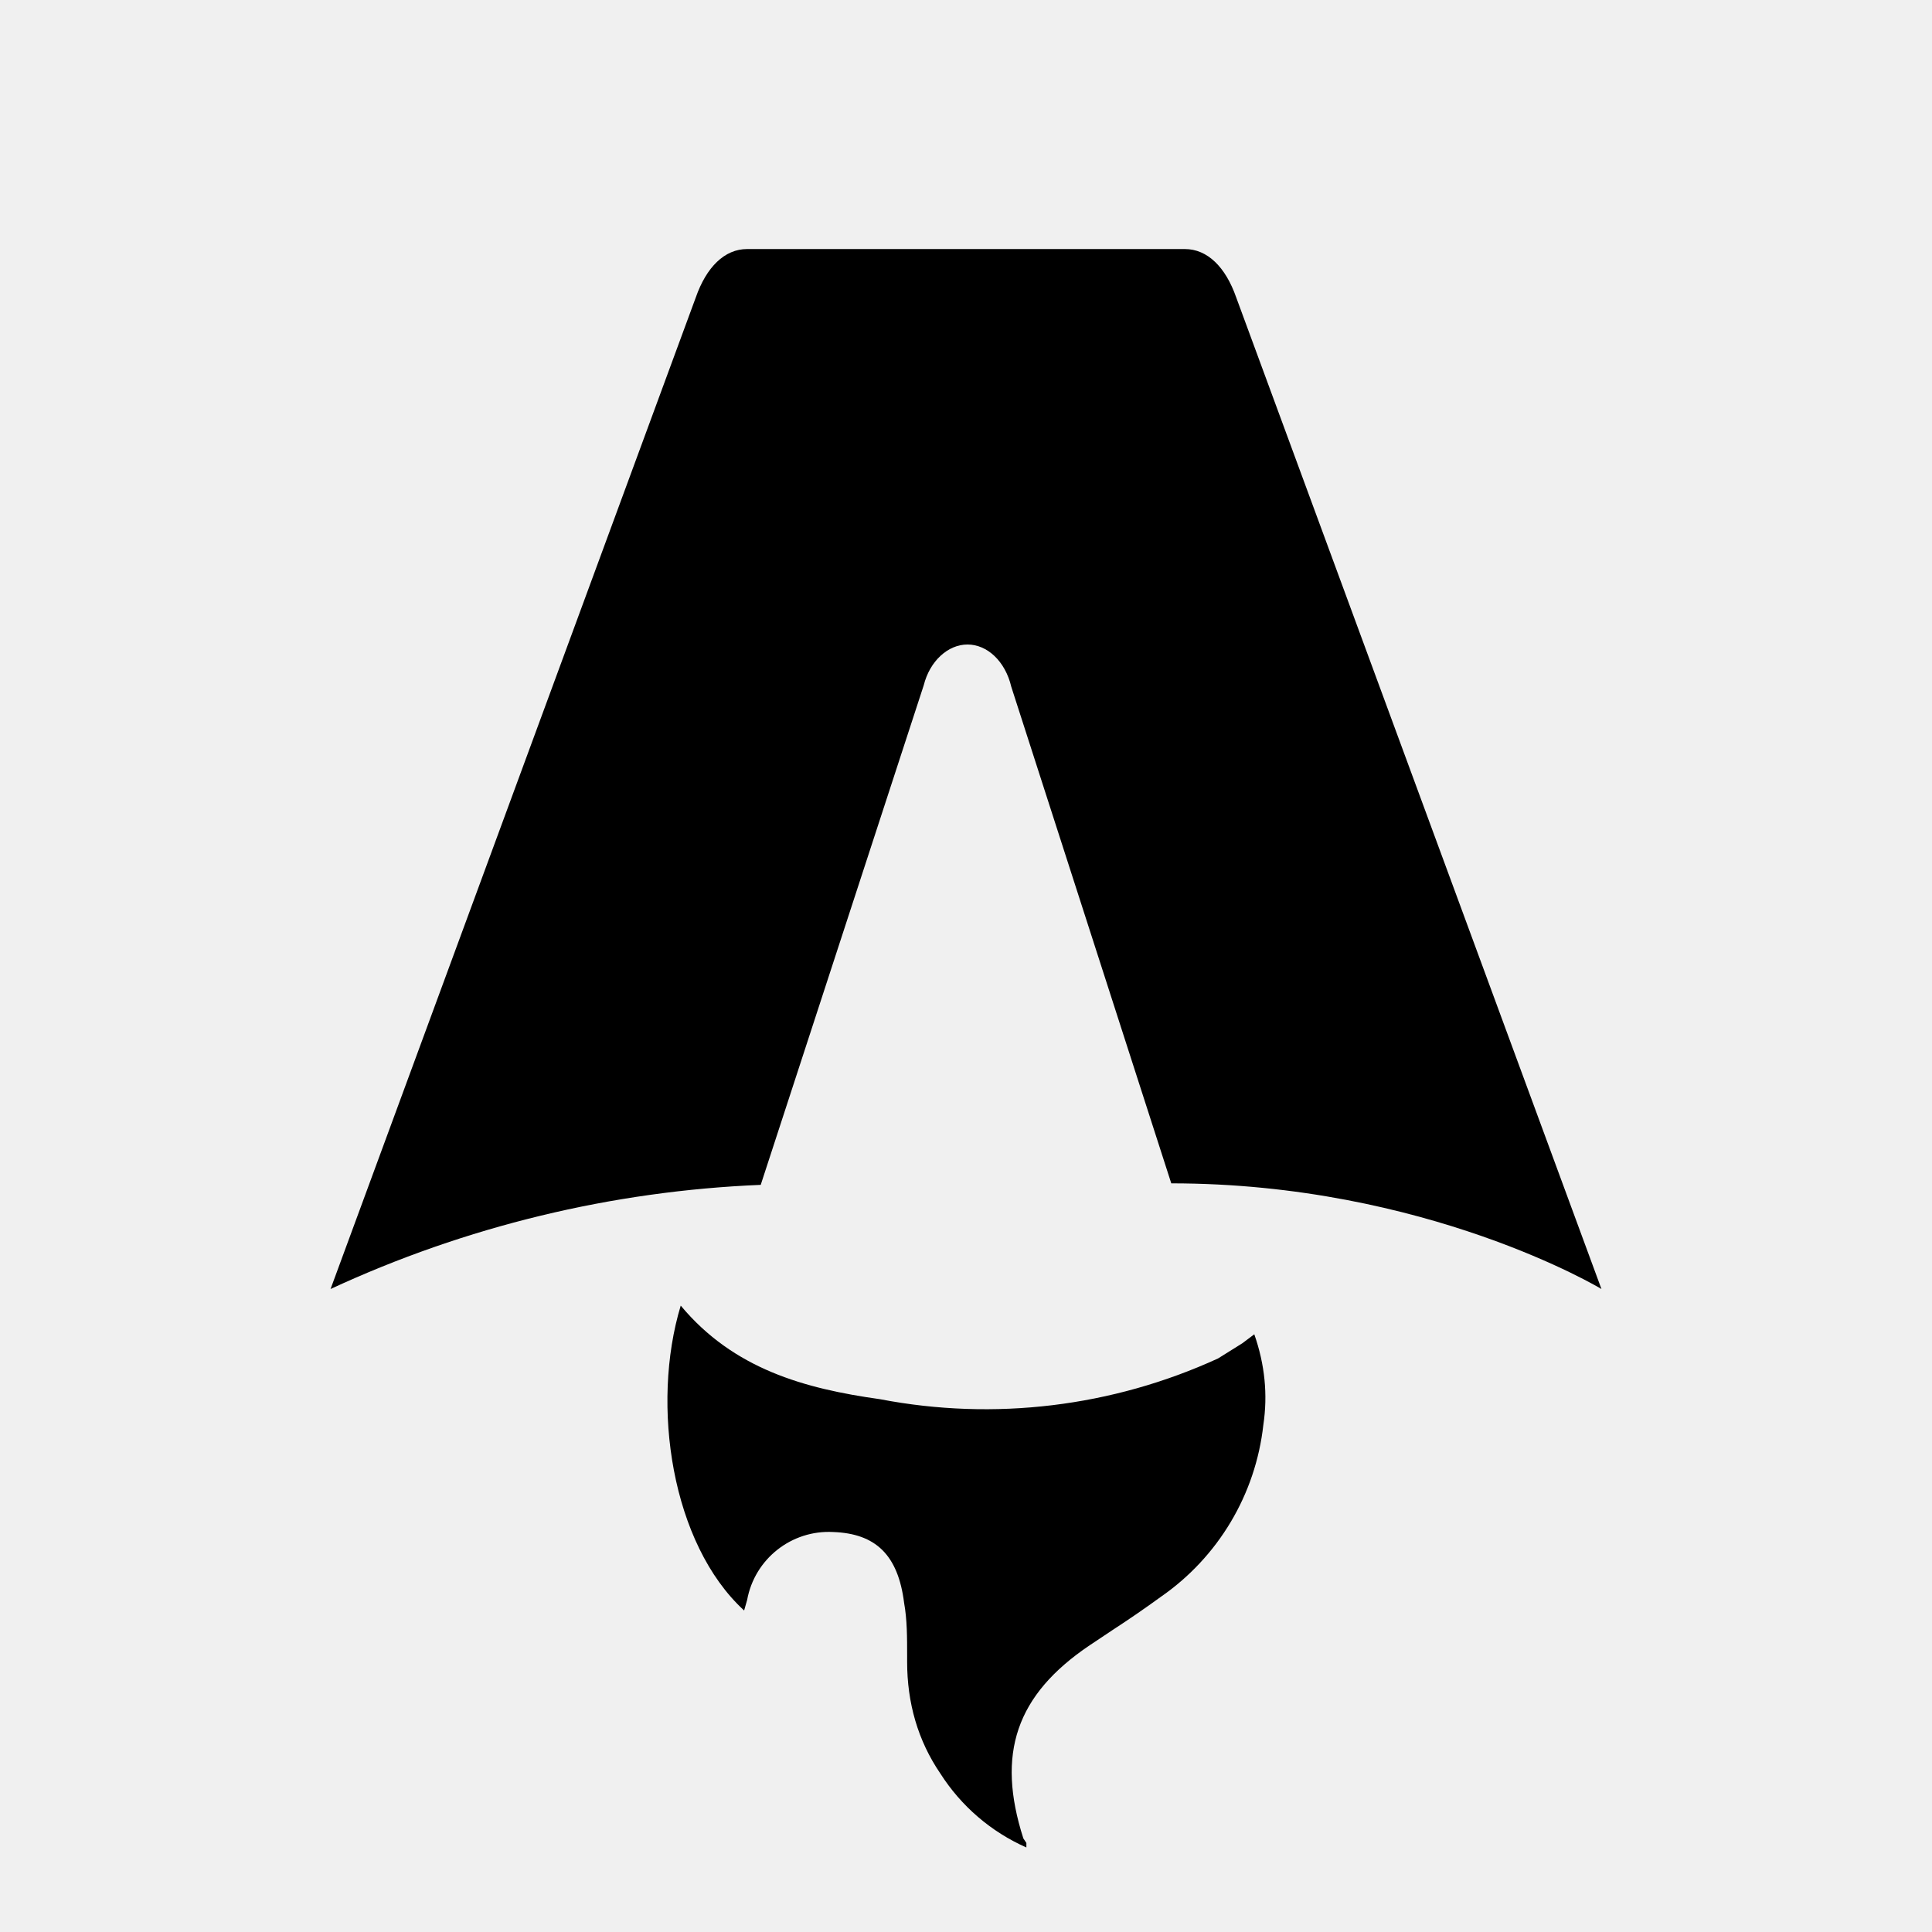
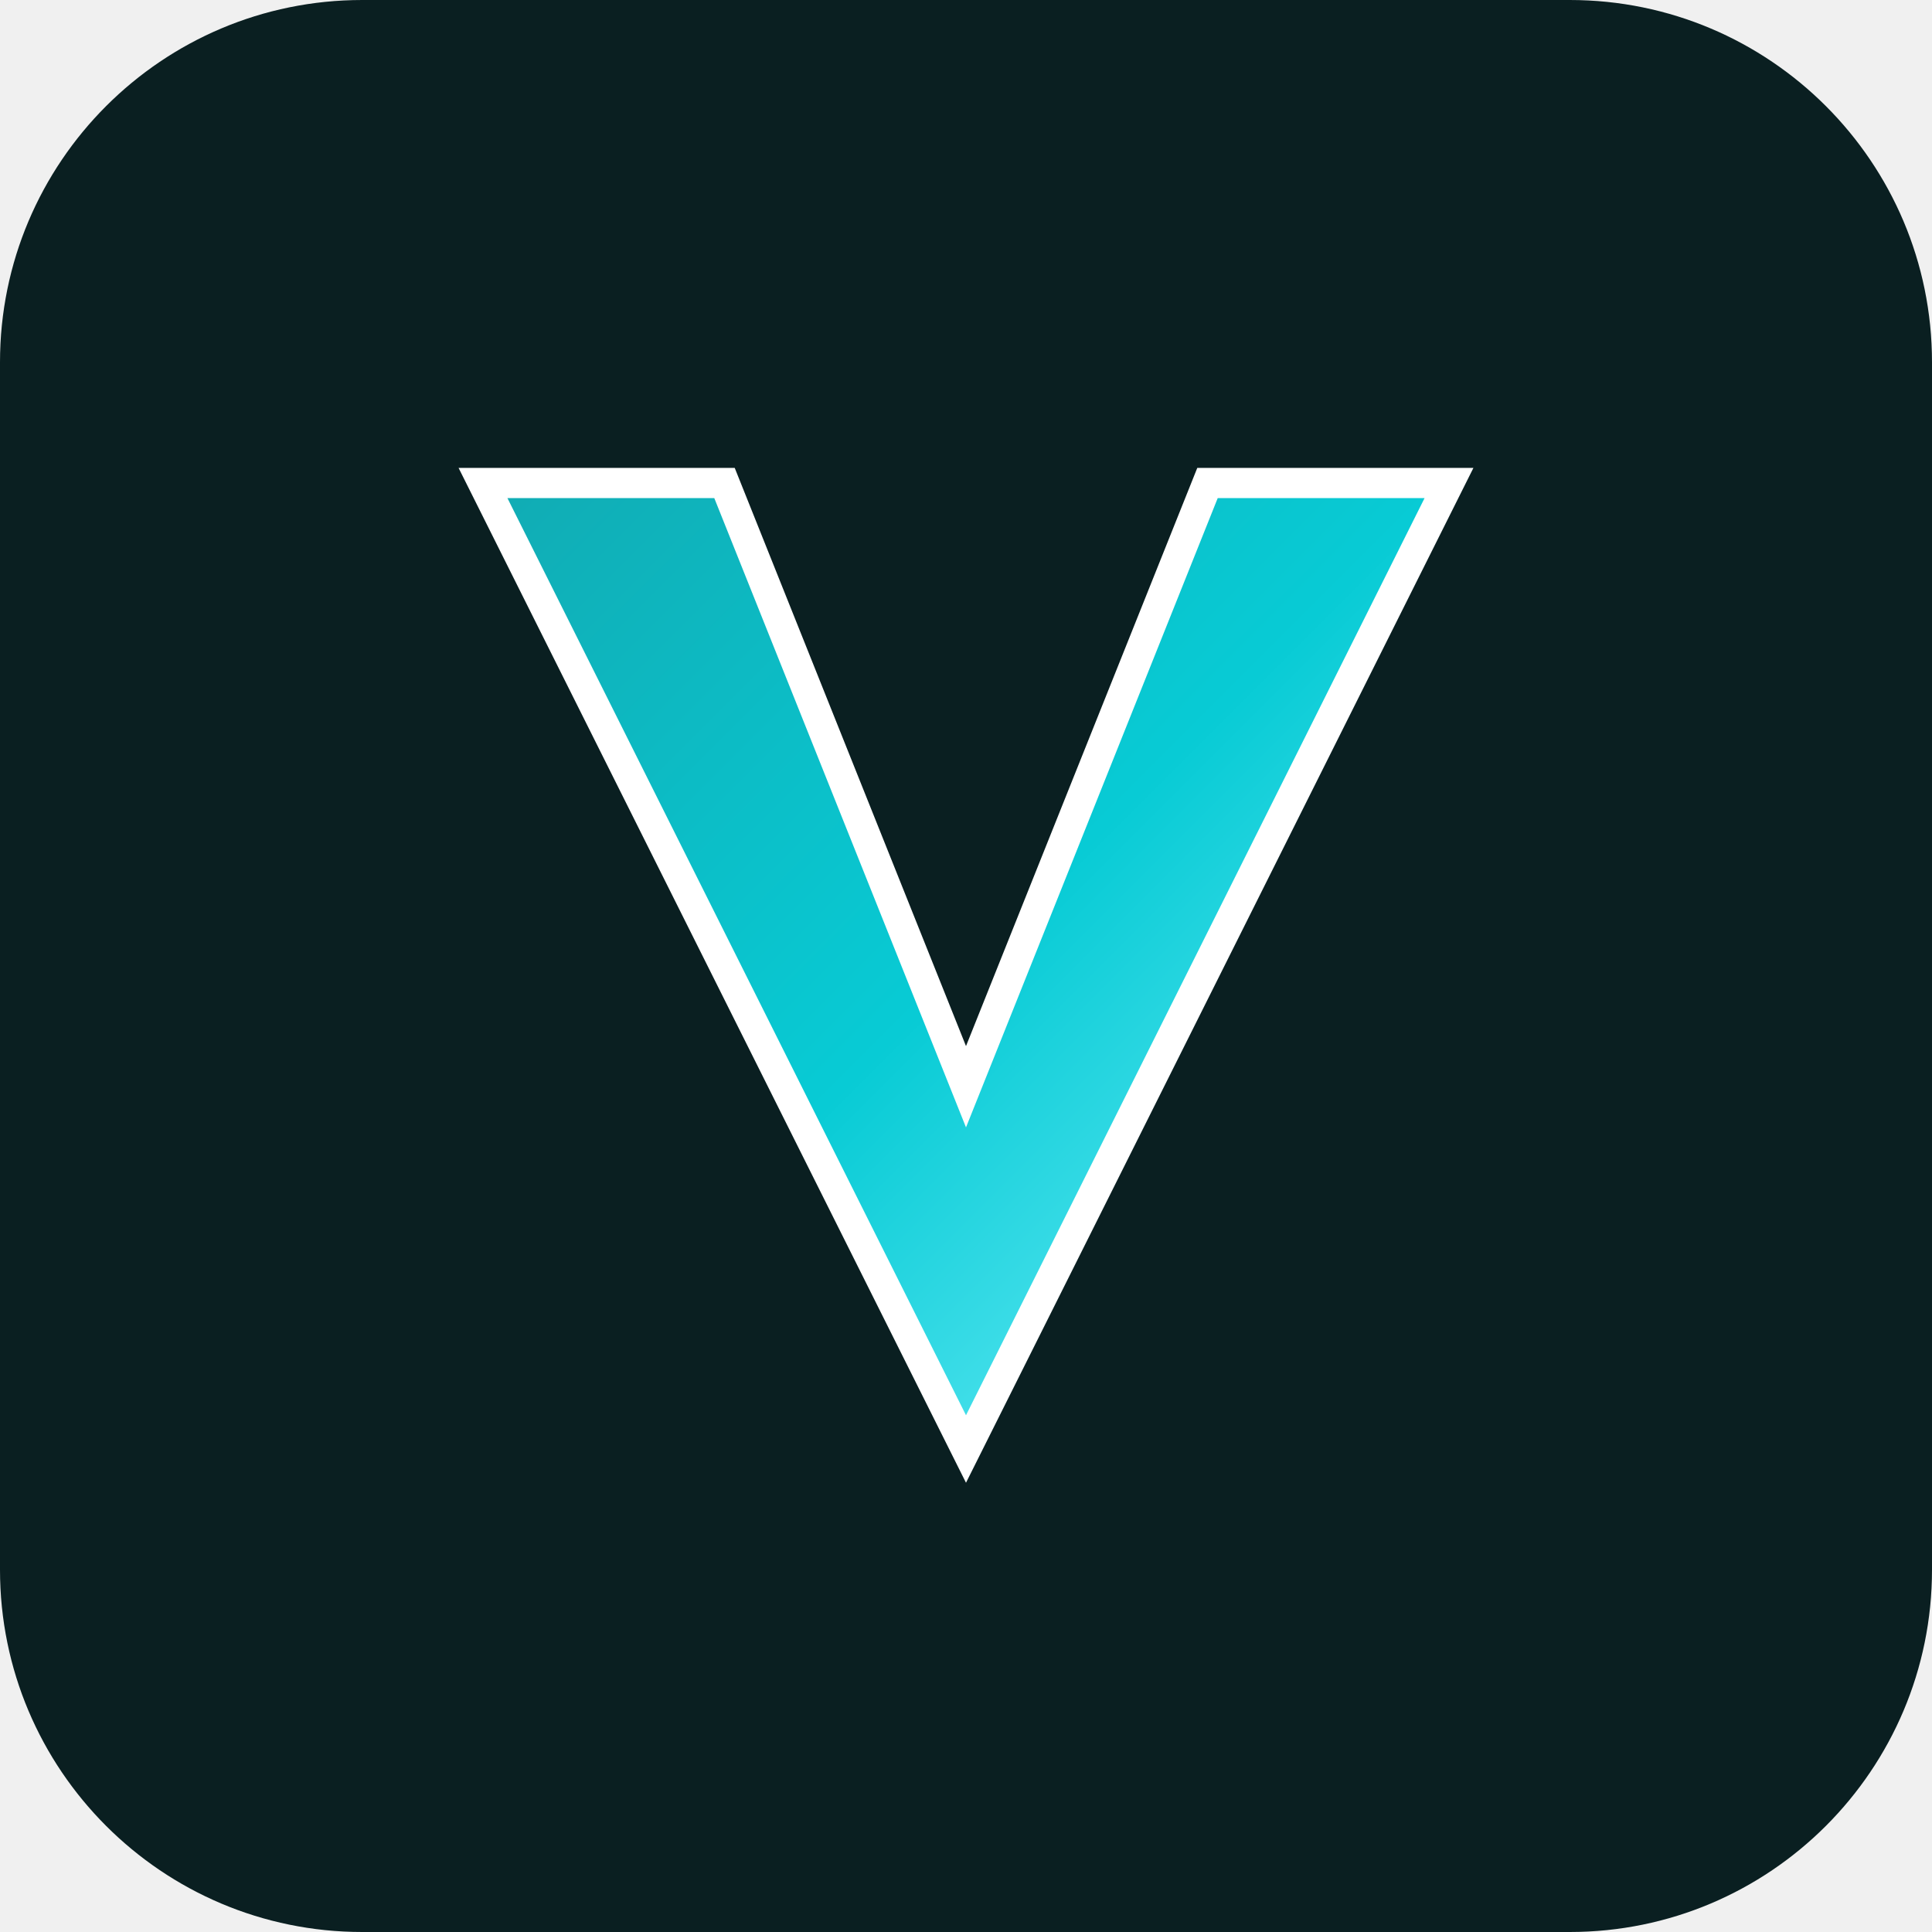
- <svg xmlns="http://www.w3.org/2000/svg" fill="none" viewBox="0 0 128 128">
-   <path d="M50.4 78.5a75.1 75.1 0 0 0-28.5 6.9l24.2-65.7c.7-2 1.9-3.2 3.4-3.2h29c1.5 0 2.7 1.2 3.4 3.2l24.2 65.7s-11.6-7-28.5-7L67 45.5c-.4-1.7-1.6-2.8-2.9-2.8-1.3 0-2.5 1.1-2.9 2.7L50.4 78.5Zm-1.1 28.2Zm-4.2-20.2c-2 6.6-.6 15.8 4.2 20.2a17.5 17.5 0 0 1 .2-.7 5.5 5.5 0 0 1 5.7-4.5c2.8.1 4.3 1.5 4.7 4.7.2 1.1.2 2.3.2 3.5v.4c0 2.7.7 5.2 2.2 7.4a13 13 0 0 0 5.7 4.9v-.3l-.2-.3c-1.8-5.6-.5-9.5 4.4-12.8l1.5-1a73 73 0 0 0 3.2-2.2 16 16 0 0 0 6.8-11.4c.3-2 .1-4-.6-6l-.8.6-1.6 1a37 37 0 0 1-22.4 2.7c-5-.7-9.7-2-13.2-6.2Z" />
-   <style>
-         path { fill: #000; }
-         @media (prefers-color-scheme: dark) {
-             path { fill: #FFF; }
-         }
-     </style>
+ <svg xmlns="http://www.w3.org/2000/svg" viewBox="0 0 32 32">
+   <defs>
+     <linearGradient id="vGradient" x1="0%" y1="0%" x2="100%" y2="100%">
+       <stop offset="0%" style="stop-color:#11abb3" />
+       <stop offset="50%" style="stop-color:#08cbd5" />
+       <stop offset="100%" style="stop-color:#7ff3ff" />
+     </linearGradient>
+   </defs>
+   <rect width="32" height="32" rx="6" fill="#0a1f21" />
+   <path d="M8 8 L16 24 L24 8 L20 8 L16 18 L12 8 Z" fill="url(#vGradient)" stroke="#ffffff" stroke-width="0.5" />
</svg>
